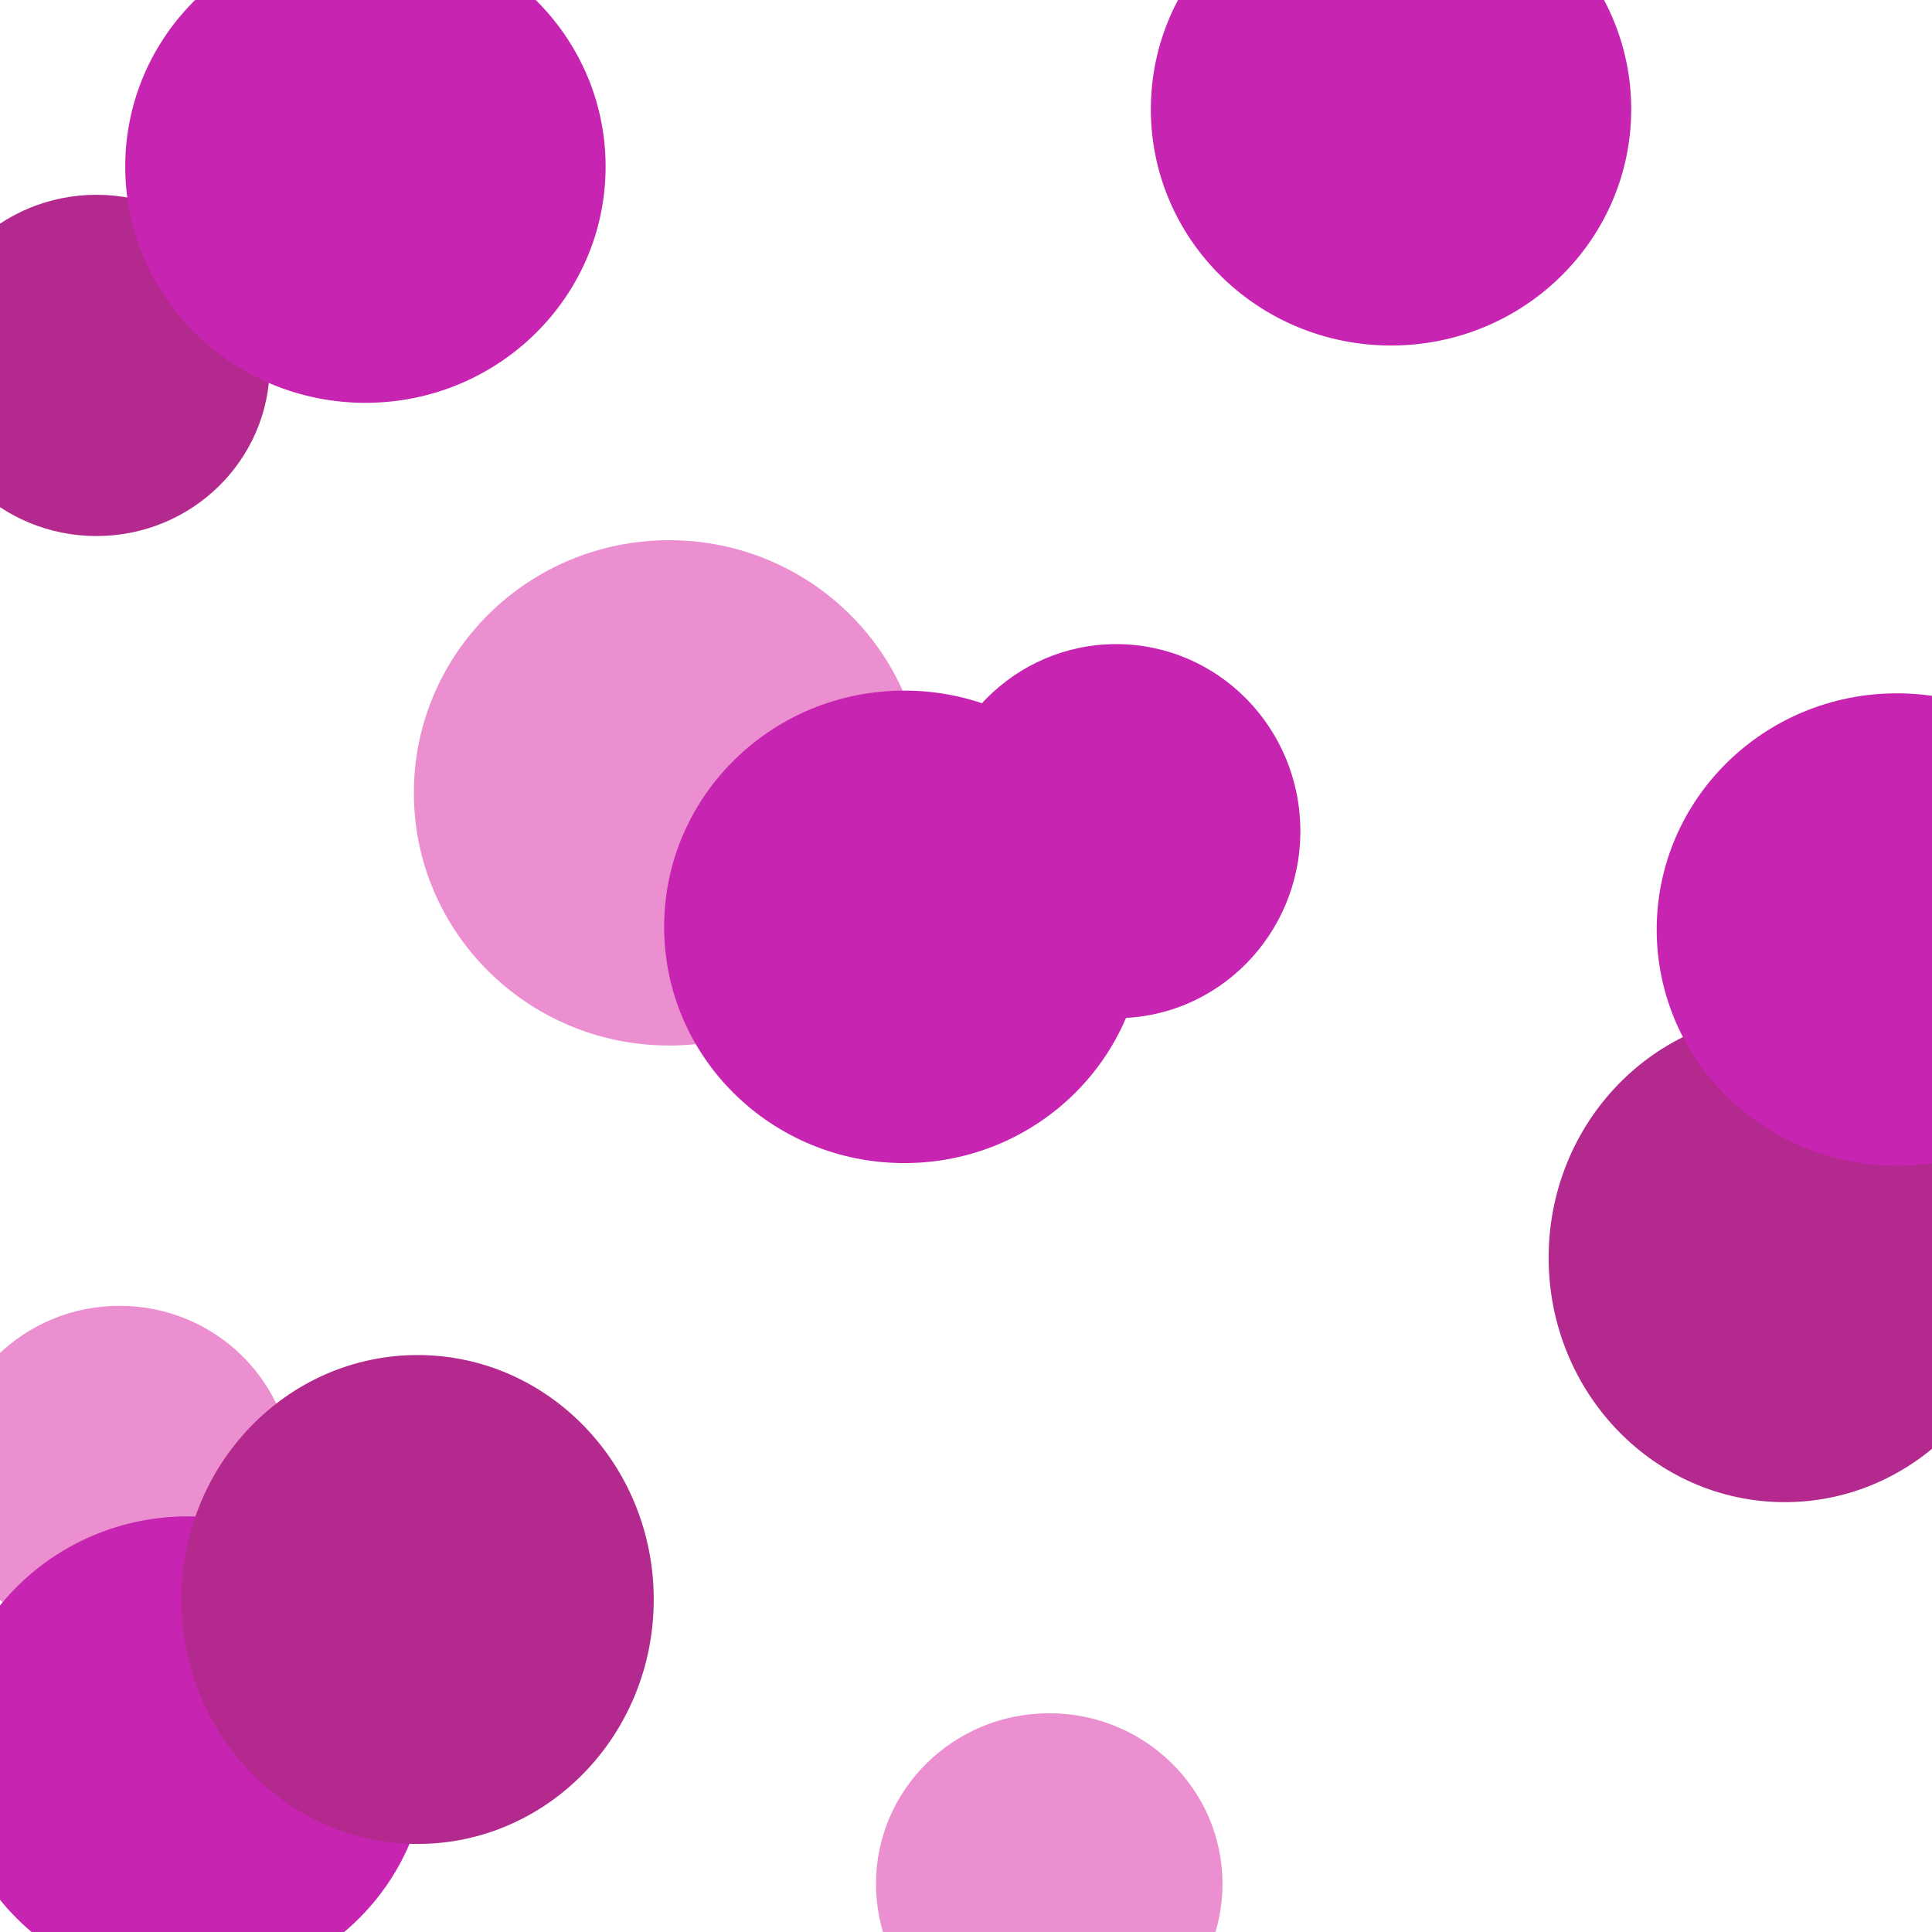
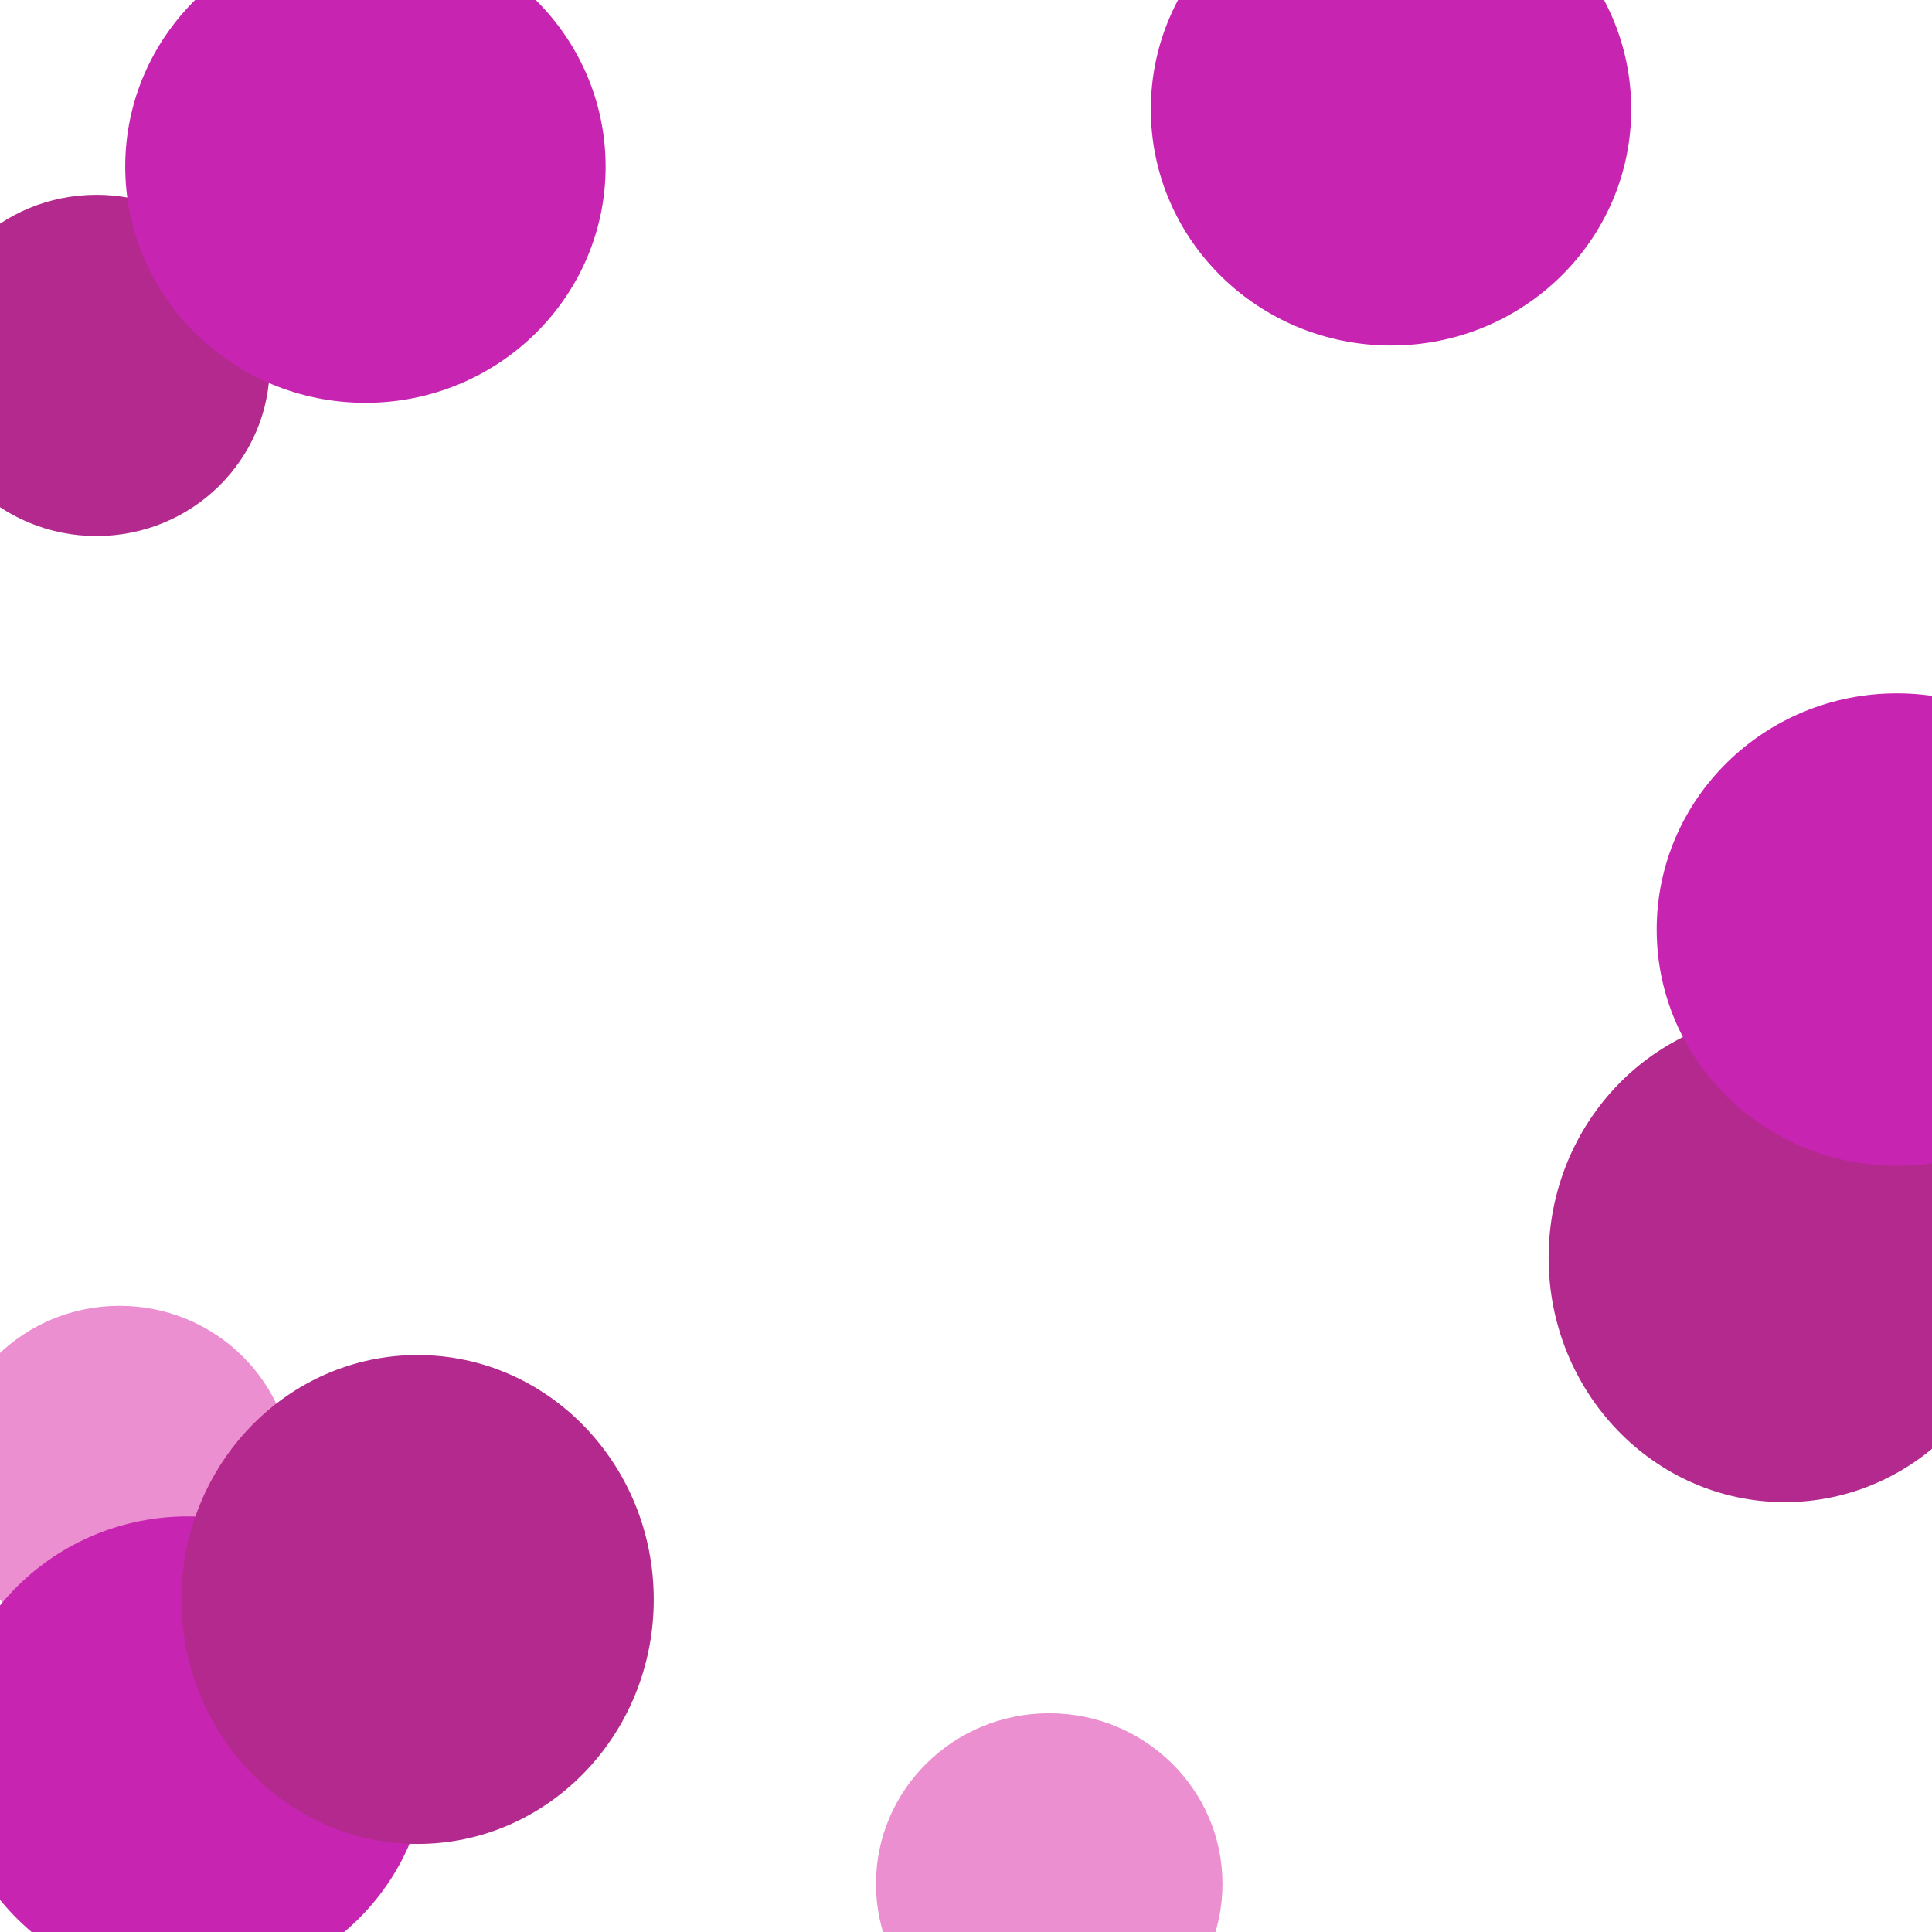
<svg xmlns="http://www.w3.org/2000/svg" viewBox="0 0 1080 1080">
  <g transform="matrix(0.1, 0, 0, -0.1, 0, 1080)" fill="#000000" stroke="none" />
-   <ellipse style="stroke: rgb(179, 41, 141); stroke-width: 0px; paint-order: fill; fill: rgb(236, 143, 208);" cx="374.062" cy="443.214" rx="142.704" ry="141.236" />
  <ellipse style="stroke: rgb(179, 41, 141); stroke-width: 0px; paint-order: fill; fill: rgb(236, 143, 208);" cx="66.828" cy="825.346" rx="96.848" ry="95.38" />
  <ellipse style="stroke: rgb(179, 41, 141); stroke-width: 0px; paint-order: fill; fill: rgb(179, 41, 141);" cx="53.927" cy="204.273" rx="96.848" ry="95.38" />
  <ellipse style="stroke: rgb(0, 0, 0); stroke-width: 0px; fill: rgb(199, 36, 177);" cx="204.273" cy="93.118" rx="134.266" ry="132.065" />
  <ellipse style="stroke: rgb(0, 0, 0); stroke-width: 0px; fill: rgb(199, 36, 177);" cx="105.041" cy="979.728" rx="134.266" ry="132.065" />
  <ellipse style="stroke: rgb(179, 41, 141); stroke-width: 0px; paint-order: fill; fill: rgb(179, 41, 141);" cx="233.437" cy="894.129" rx="132.004" ry="136.65" />
-   <ellipse style="stroke: rgb(0, 0, 0); stroke-width: 0px; fill: rgb(199, 36, 177);" cx="505.516" cy="518.111" rx="134.266" ry="132.065" />
-   <ellipse style="stroke: rgb(0, 0, 0); stroke-width: 0px; fill: rgb(199, 36, 177);" cx="623.978" cy="464.614" rx="102.931" ry="104.551" />
  <ellipse style="stroke: rgb(0, 0, 0); stroke-width: 0px; fill: rgb(199, 36, 177);" cx="777.595" cy="61.081" rx="134.266" ry="132.065" />
  <ellipse style="stroke: rgb(179, 41, 141); stroke-width: 0px; paint-order: fill; fill: rgb(179, 41, 141);" cx="997.704" cy="703.064" rx="132.004" ry="136.65" />
  <ellipse style="stroke: rgb(0, 0, 0); stroke-width: 0px; fill: rgb(199, 36, 177);" cx="1060.373" cy="519.64" rx="134.266" ry="132.065" />
  <ellipse style="stroke: rgb(179, 41, 141); stroke-width: 0px; paint-order: fill; fill: rgb(236, 143, 208);" cx="586.528" cy="1053.097" rx="96.848" ry="95.38" />
</svg>
